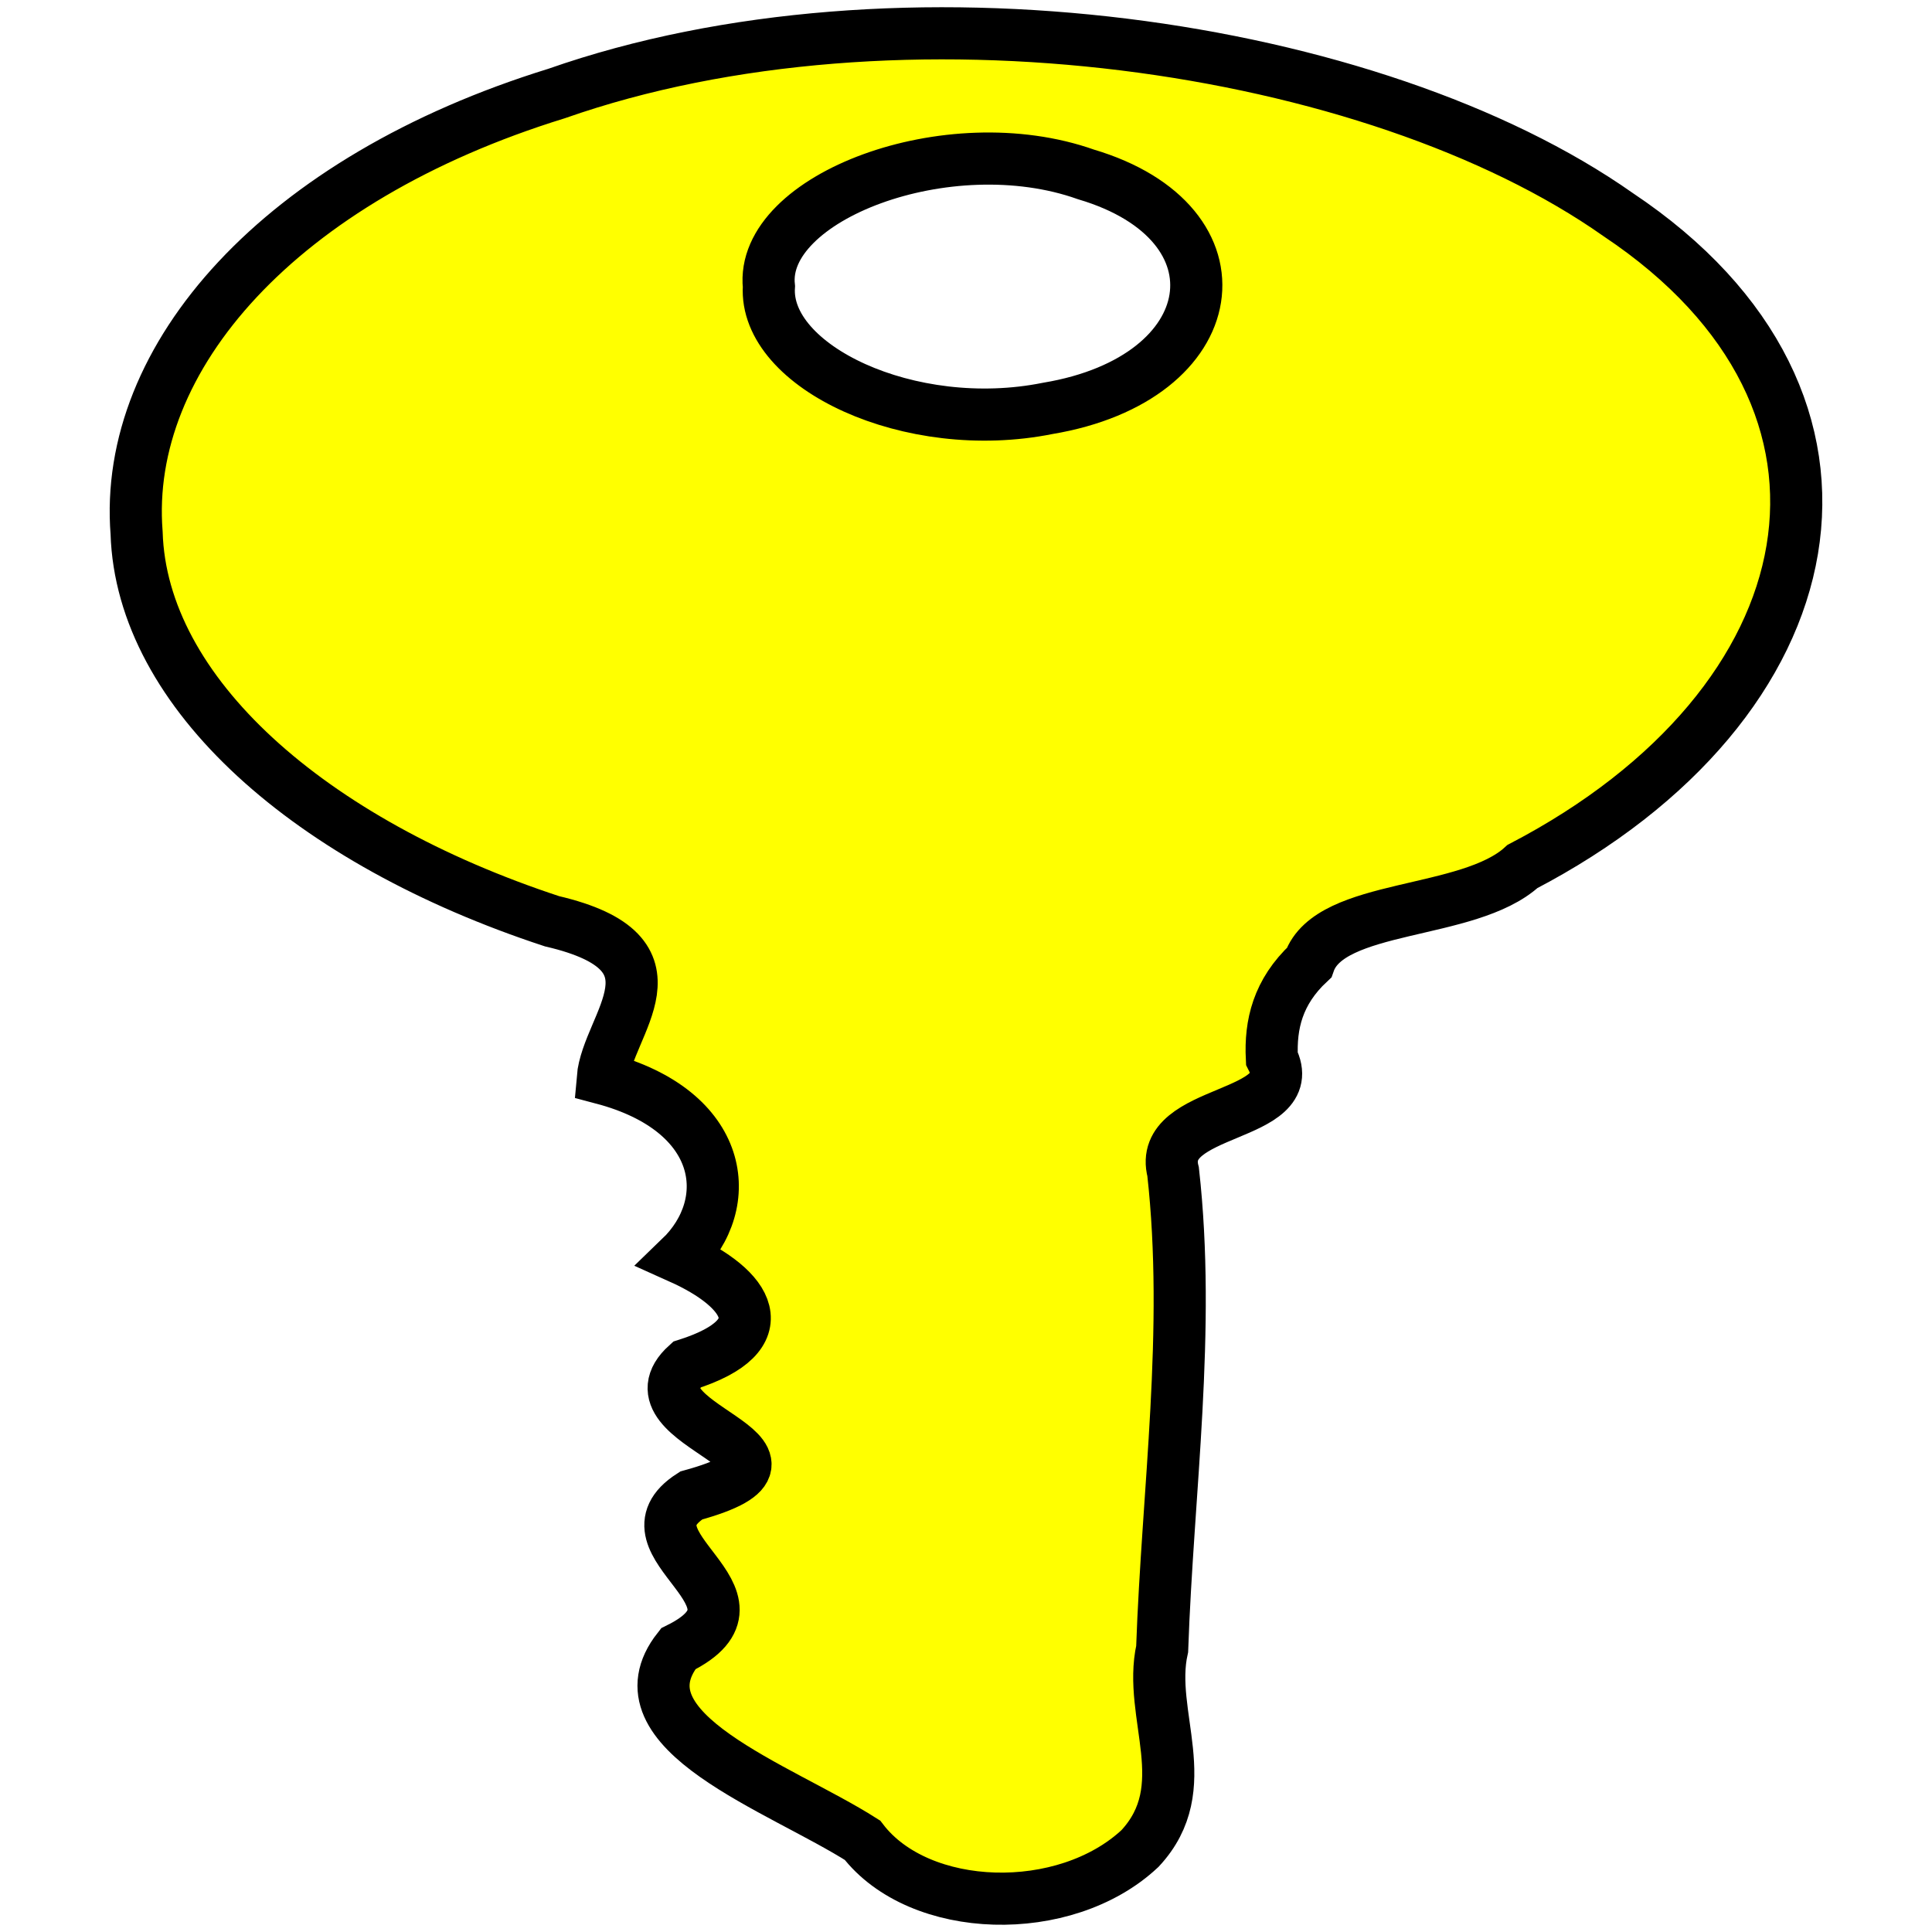
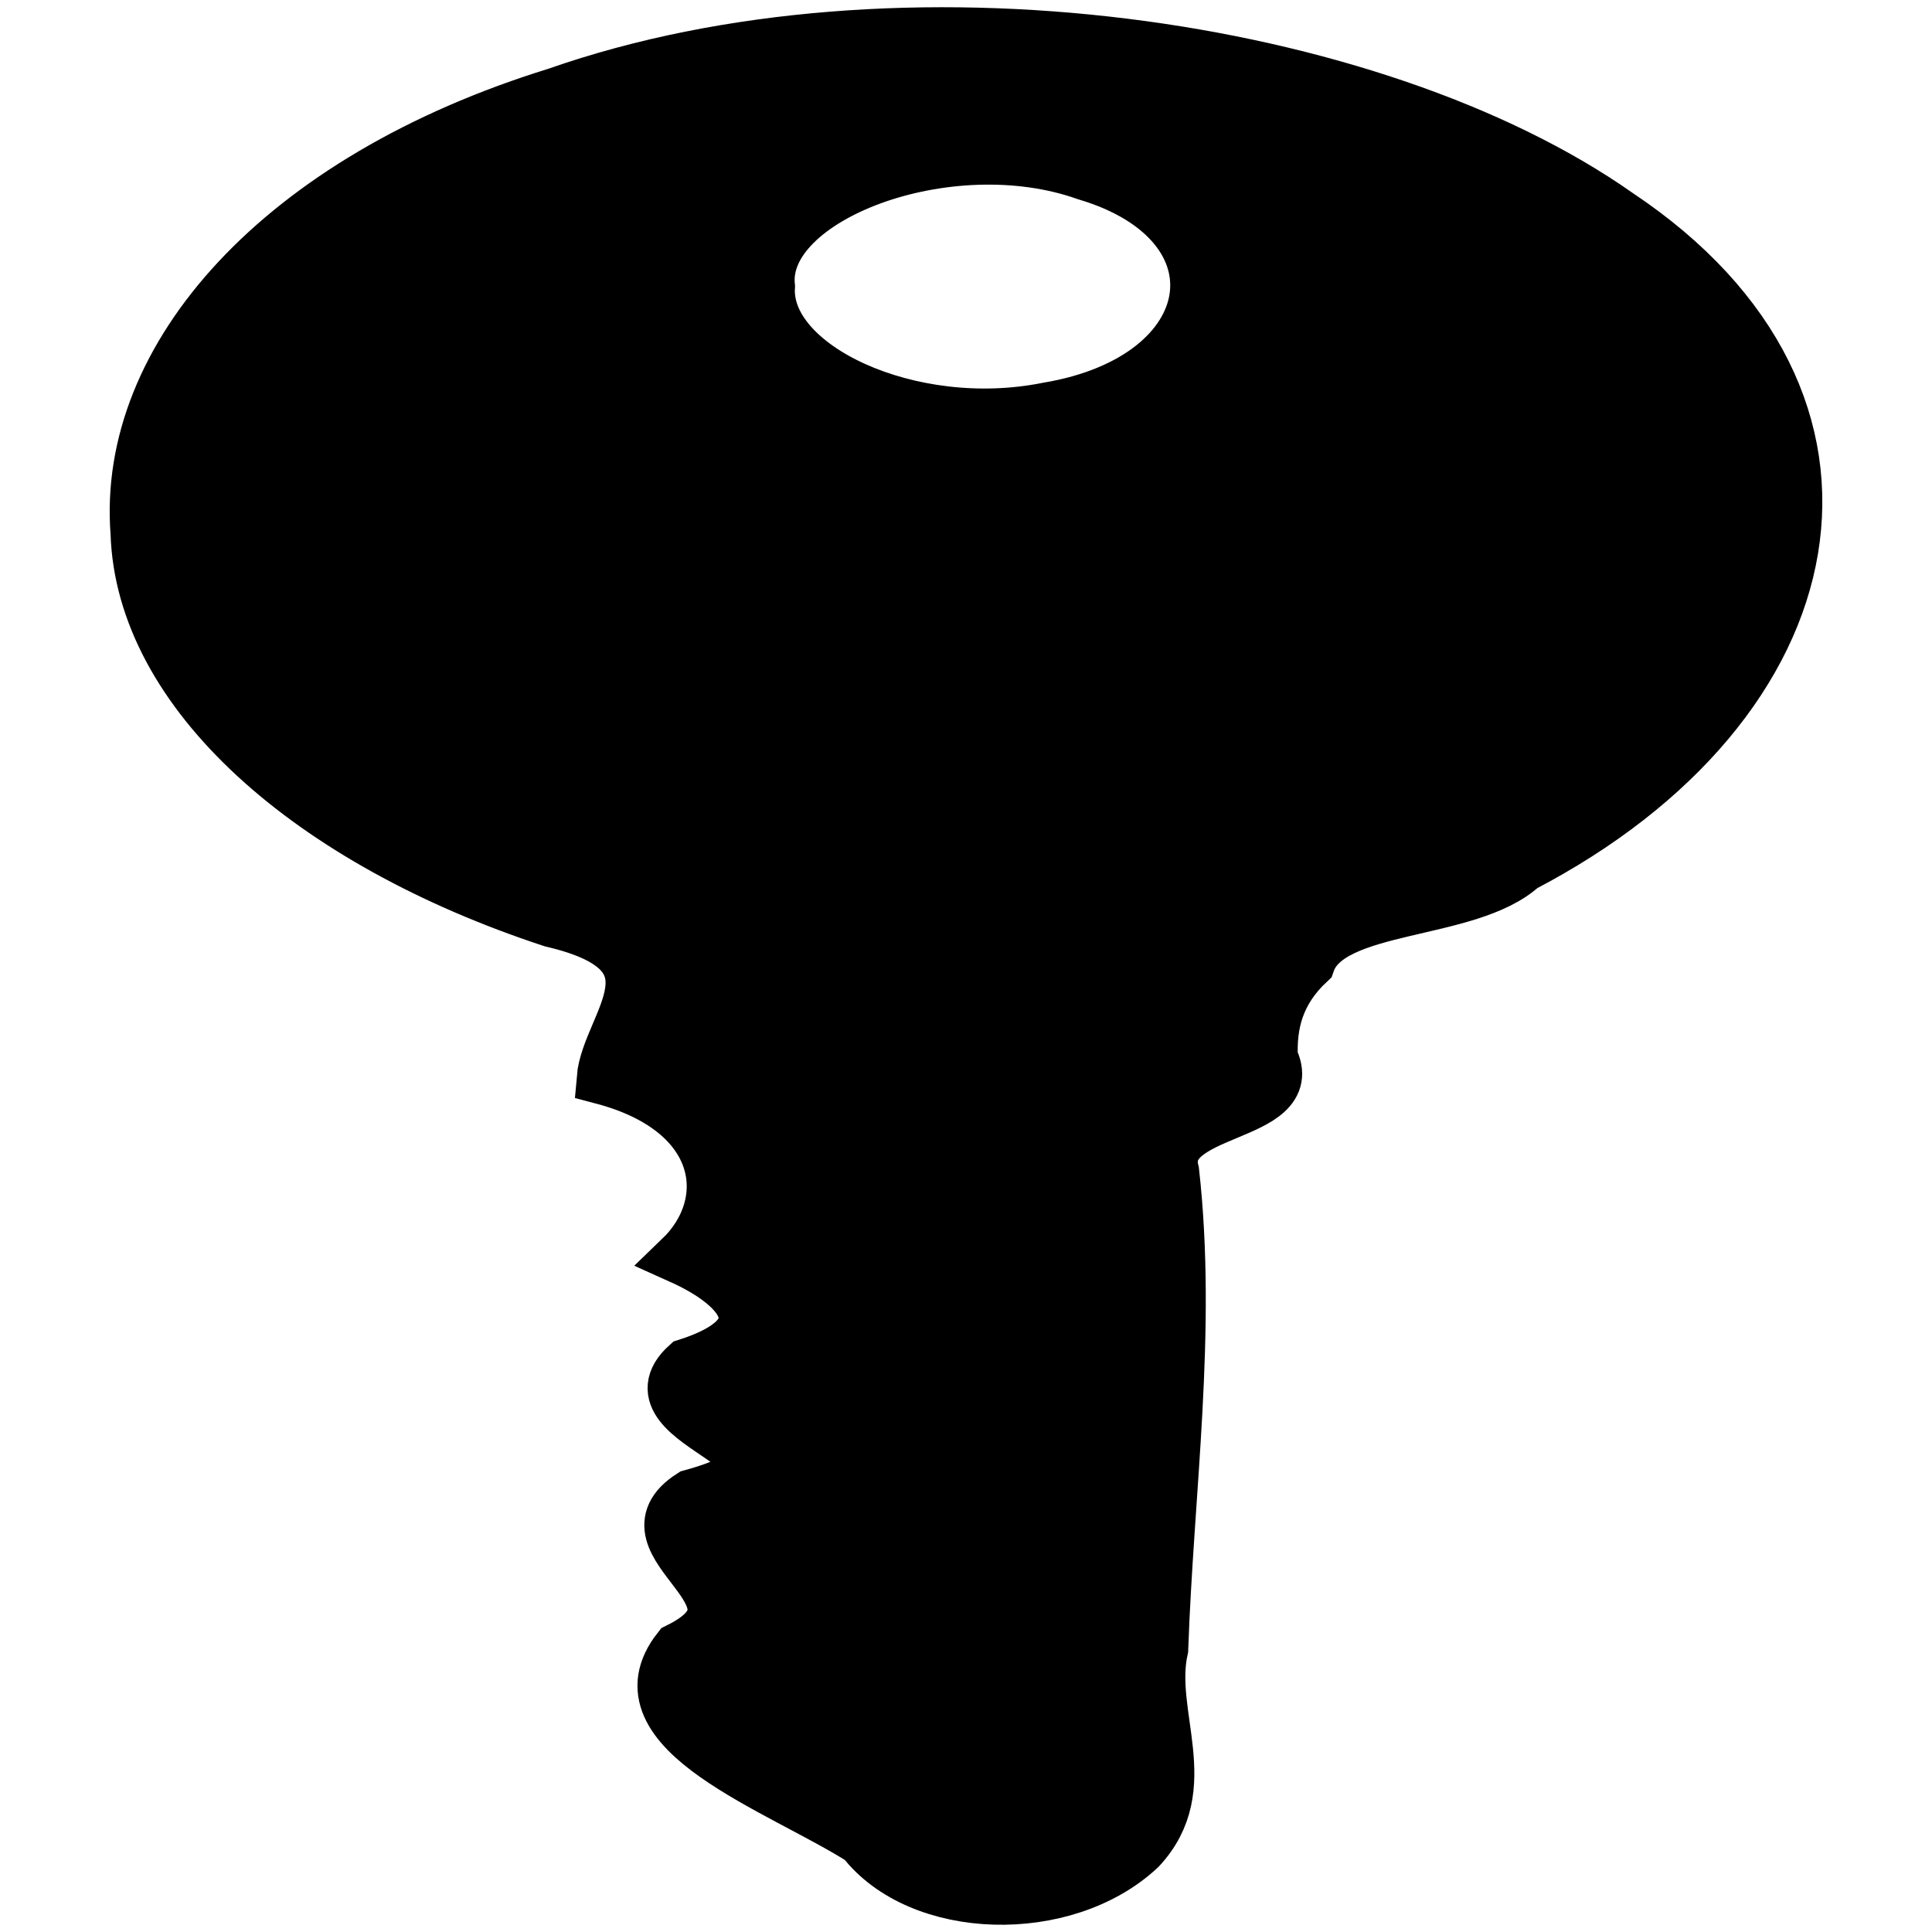
- <svg xmlns="http://www.w3.org/2000/svg" width="64" height="64" viewBox="0 0 64 64">
-   <path d="M 25.471,9.493 C 25.302,12.142 30.139,14.446 34.705,13.529 40.626,12.542 41.399,7.386 35.975,5.778 31.401,4.155 25.158,6.545 25.471,9.493 z M 4.525,17.652 C 4.068,11.833 9.274,5.927 18.437,3.098 29.752,-0.872 45.496,1.401 53.604,7.11 c 9.276,6.189 7.158,16.208 -3.171,21.594 -1.784,1.636 -6.38,1.214 -7.068,3.186 -1.04,0.972 -1.288,2.05 -1.233,3.168 1.015,2 -3.832,1.633 -3.271,3.76 0.589,5.265 -0.179,10.537 -0.363,15.806 -0.492,2.185 1.163,4.574 -0.735,6.611 -2.483,2.325 -7.306,2.189 -9.193,-0.275 -2.734,-1.741 -8.254,-3.615 -6.104,-6.34 3.468,-1.709 -2.116,-3.45 0.431,-5.08 5.058,-1.393 -2.393,-2.304 -0.147,-4.335 3.069,-0.977 2.057,-2.518 -0.219,-3.54 1.877,-1.807 1.484,-4.869 -2.565,-5.942 0.151,-1.805 2.906,-4.137 -1.68,-5.205 C 10.261,27.882 4.687,22.95 4.525,17.652 z" id="path604" style="fill:#ffff00;fill-opacity:1;stroke:#000000;stroke-width:1.727;stroke-opacity:1" />
+ <svg xmlns="http://www.w3.org/2000/svg" id="annotation-icon" fill="currentColor" width="64" height="64" viewBox="0 0 64 64">
+   <path d="M 25.471,9.493 C 25.302,12.142 30.139,14.446 34.705,13.529 40.626,12.542 41.399,7.386 35.975,5.778 31.401,4.155 25.158,6.545 25.471,9.493 z M 4.525,17.652 C 4.068,11.833 9.274,5.927 18.437,3.098 29.752,-0.872 45.496,1.401 53.604,7.11 c 9.276,6.189 7.158,16.208 -3.171,21.594 -1.784,1.636 -6.38,1.214 -7.068,3.186 -1.04,0.972 -1.288,2.05 -1.233,3.168 1.015,2 -3.832,1.633 -3.271,3.76 0.589,5.265 -0.179,10.537 -0.363,15.806 -0.492,2.185 1.163,4.574 -0.735,6.611 -2.483,2.325 -7.306,2.189 -9.193,-0.275 -2.734,-1.741 -8.254,-3.615 -6.104,-6.34 3.468,-1.709 -2.116,-3.45 0.431,-5.08 5.058,-1.393 -2.393,-2.304 -0.147,-4.335 3.069,-0.977 2.057,-2.518 -0.219,-3.54 1.877,-1.807 1.484,-4.869 -2.565,-5.942 0.151,-1.805 2.906,-4.137 -1.68,-5.205 C 10.261,27.882 4.687,22.95 4.525,17.652 z" id="path604" style="fill:currentColor;fill-opacity:1;stroke:#000000;stroke-width:1.727;stroke-opacity:1" />
</svg>
